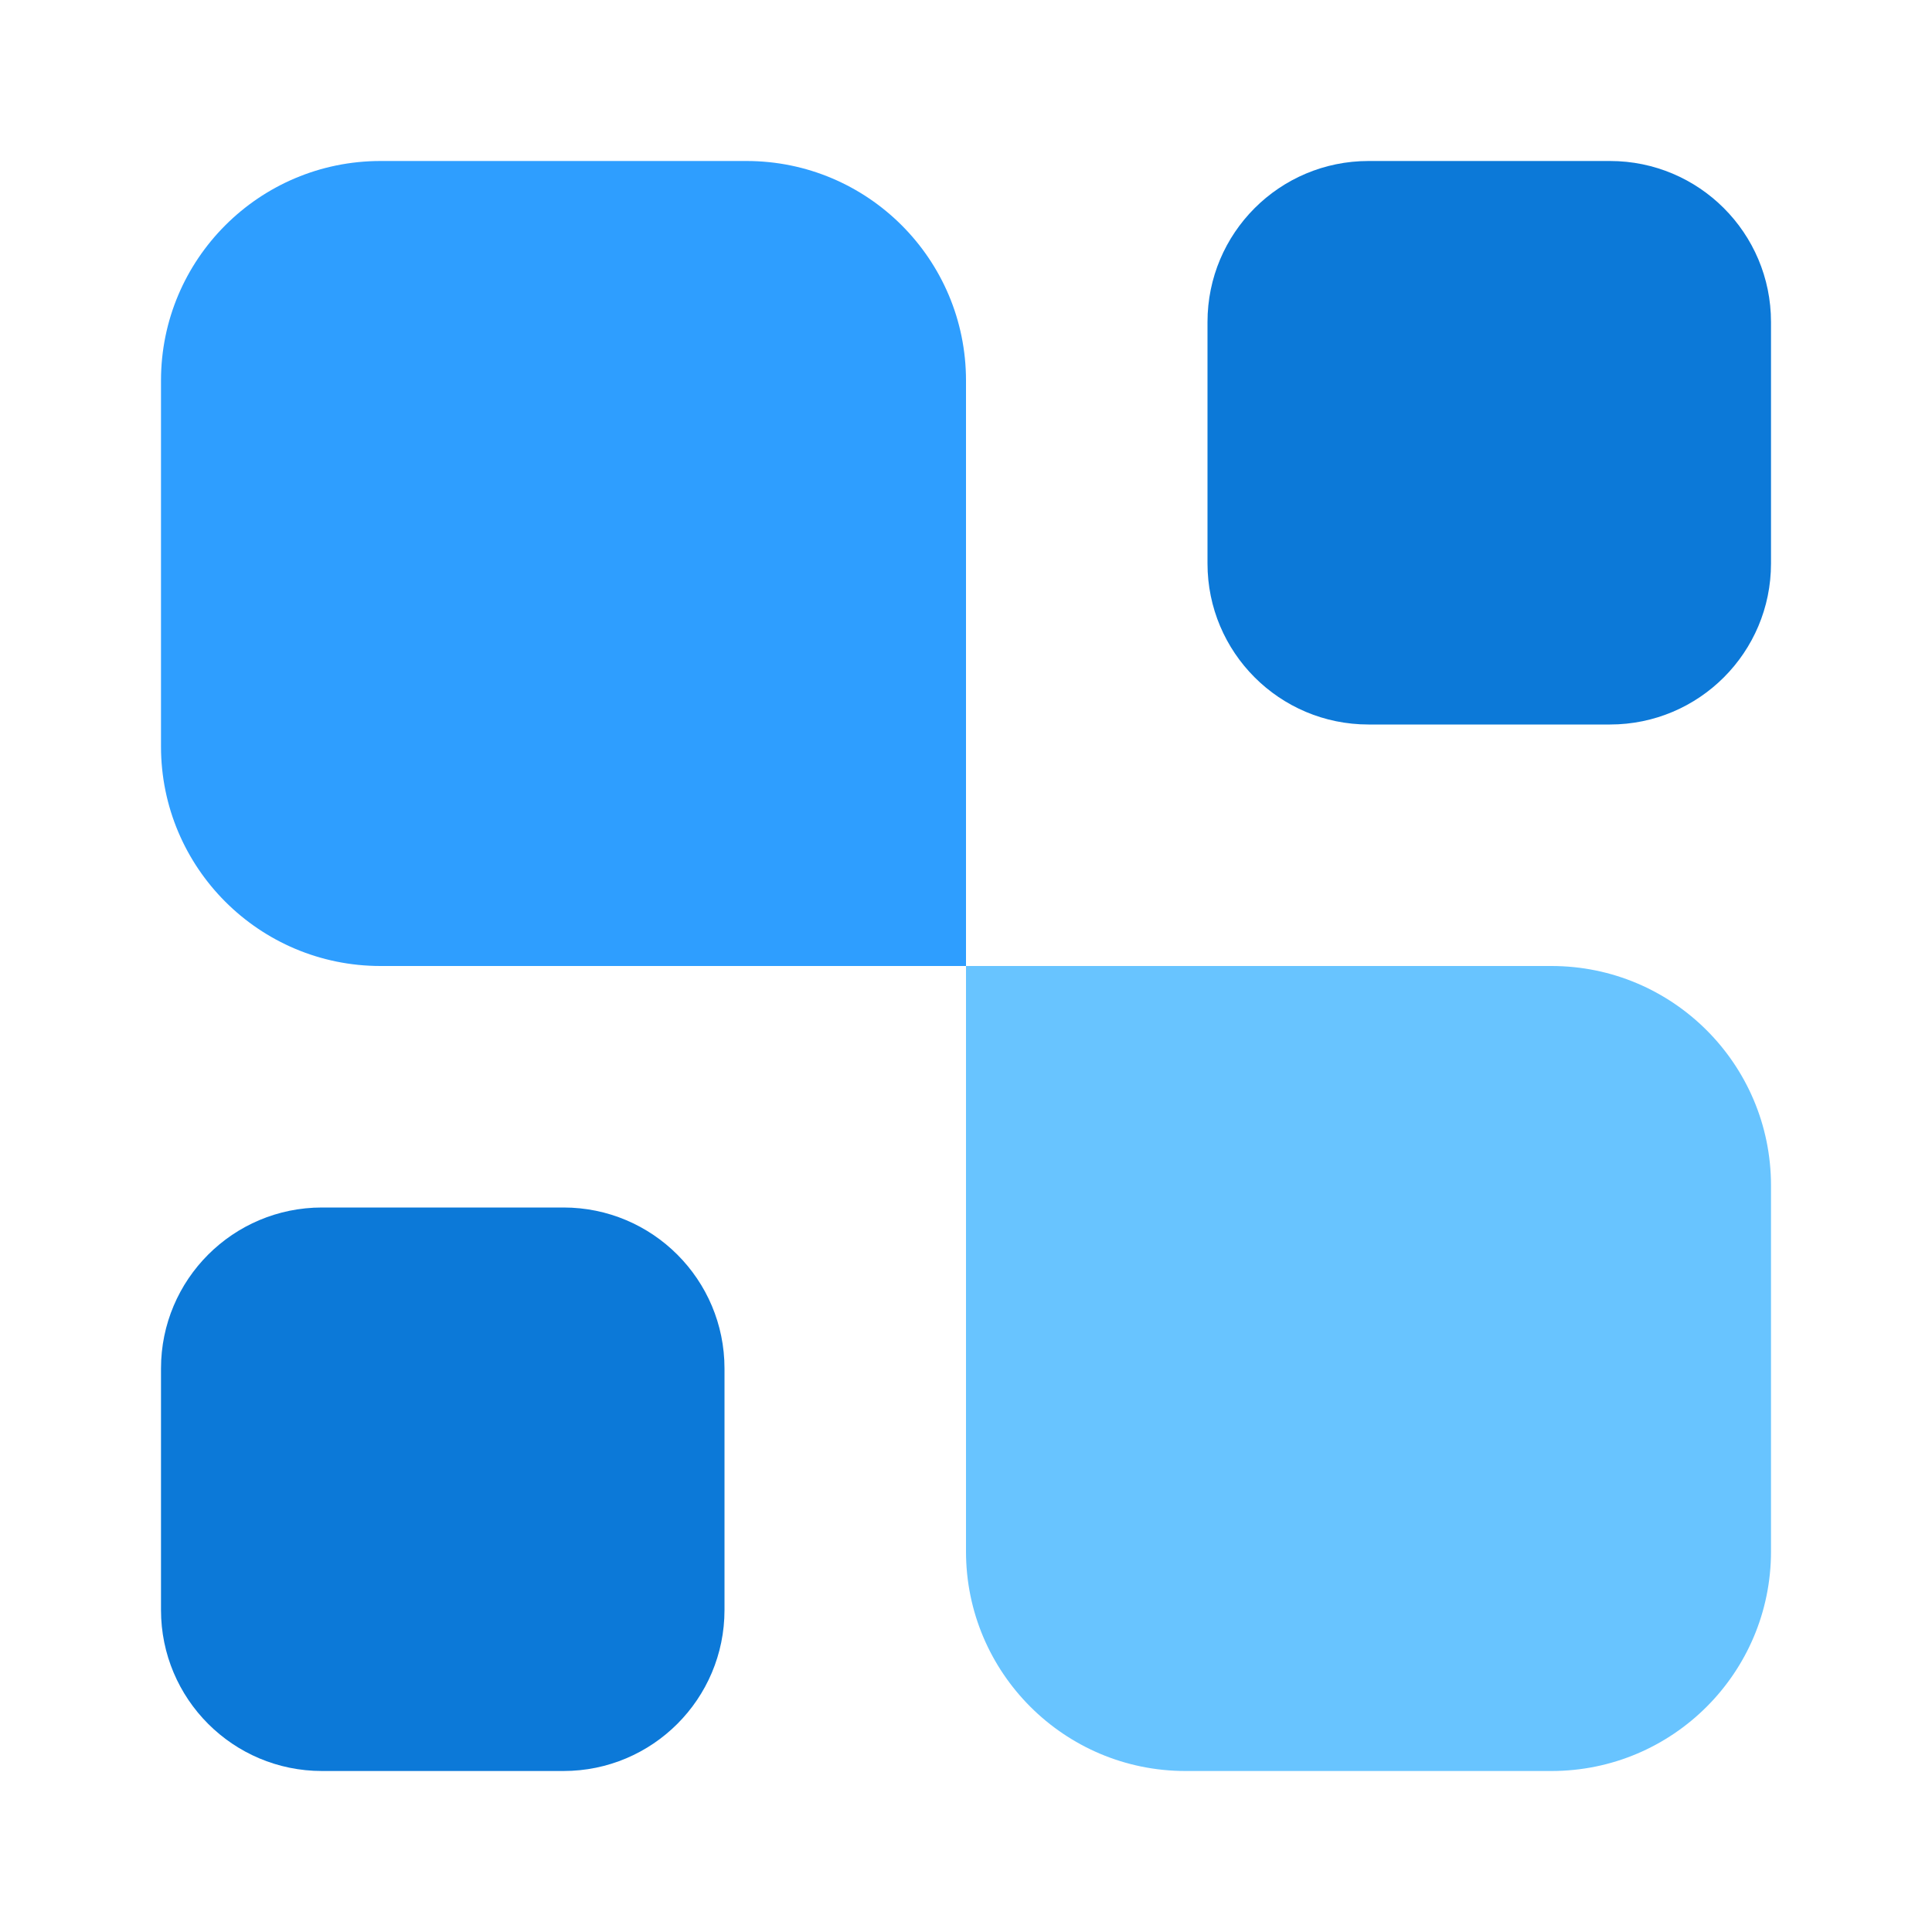
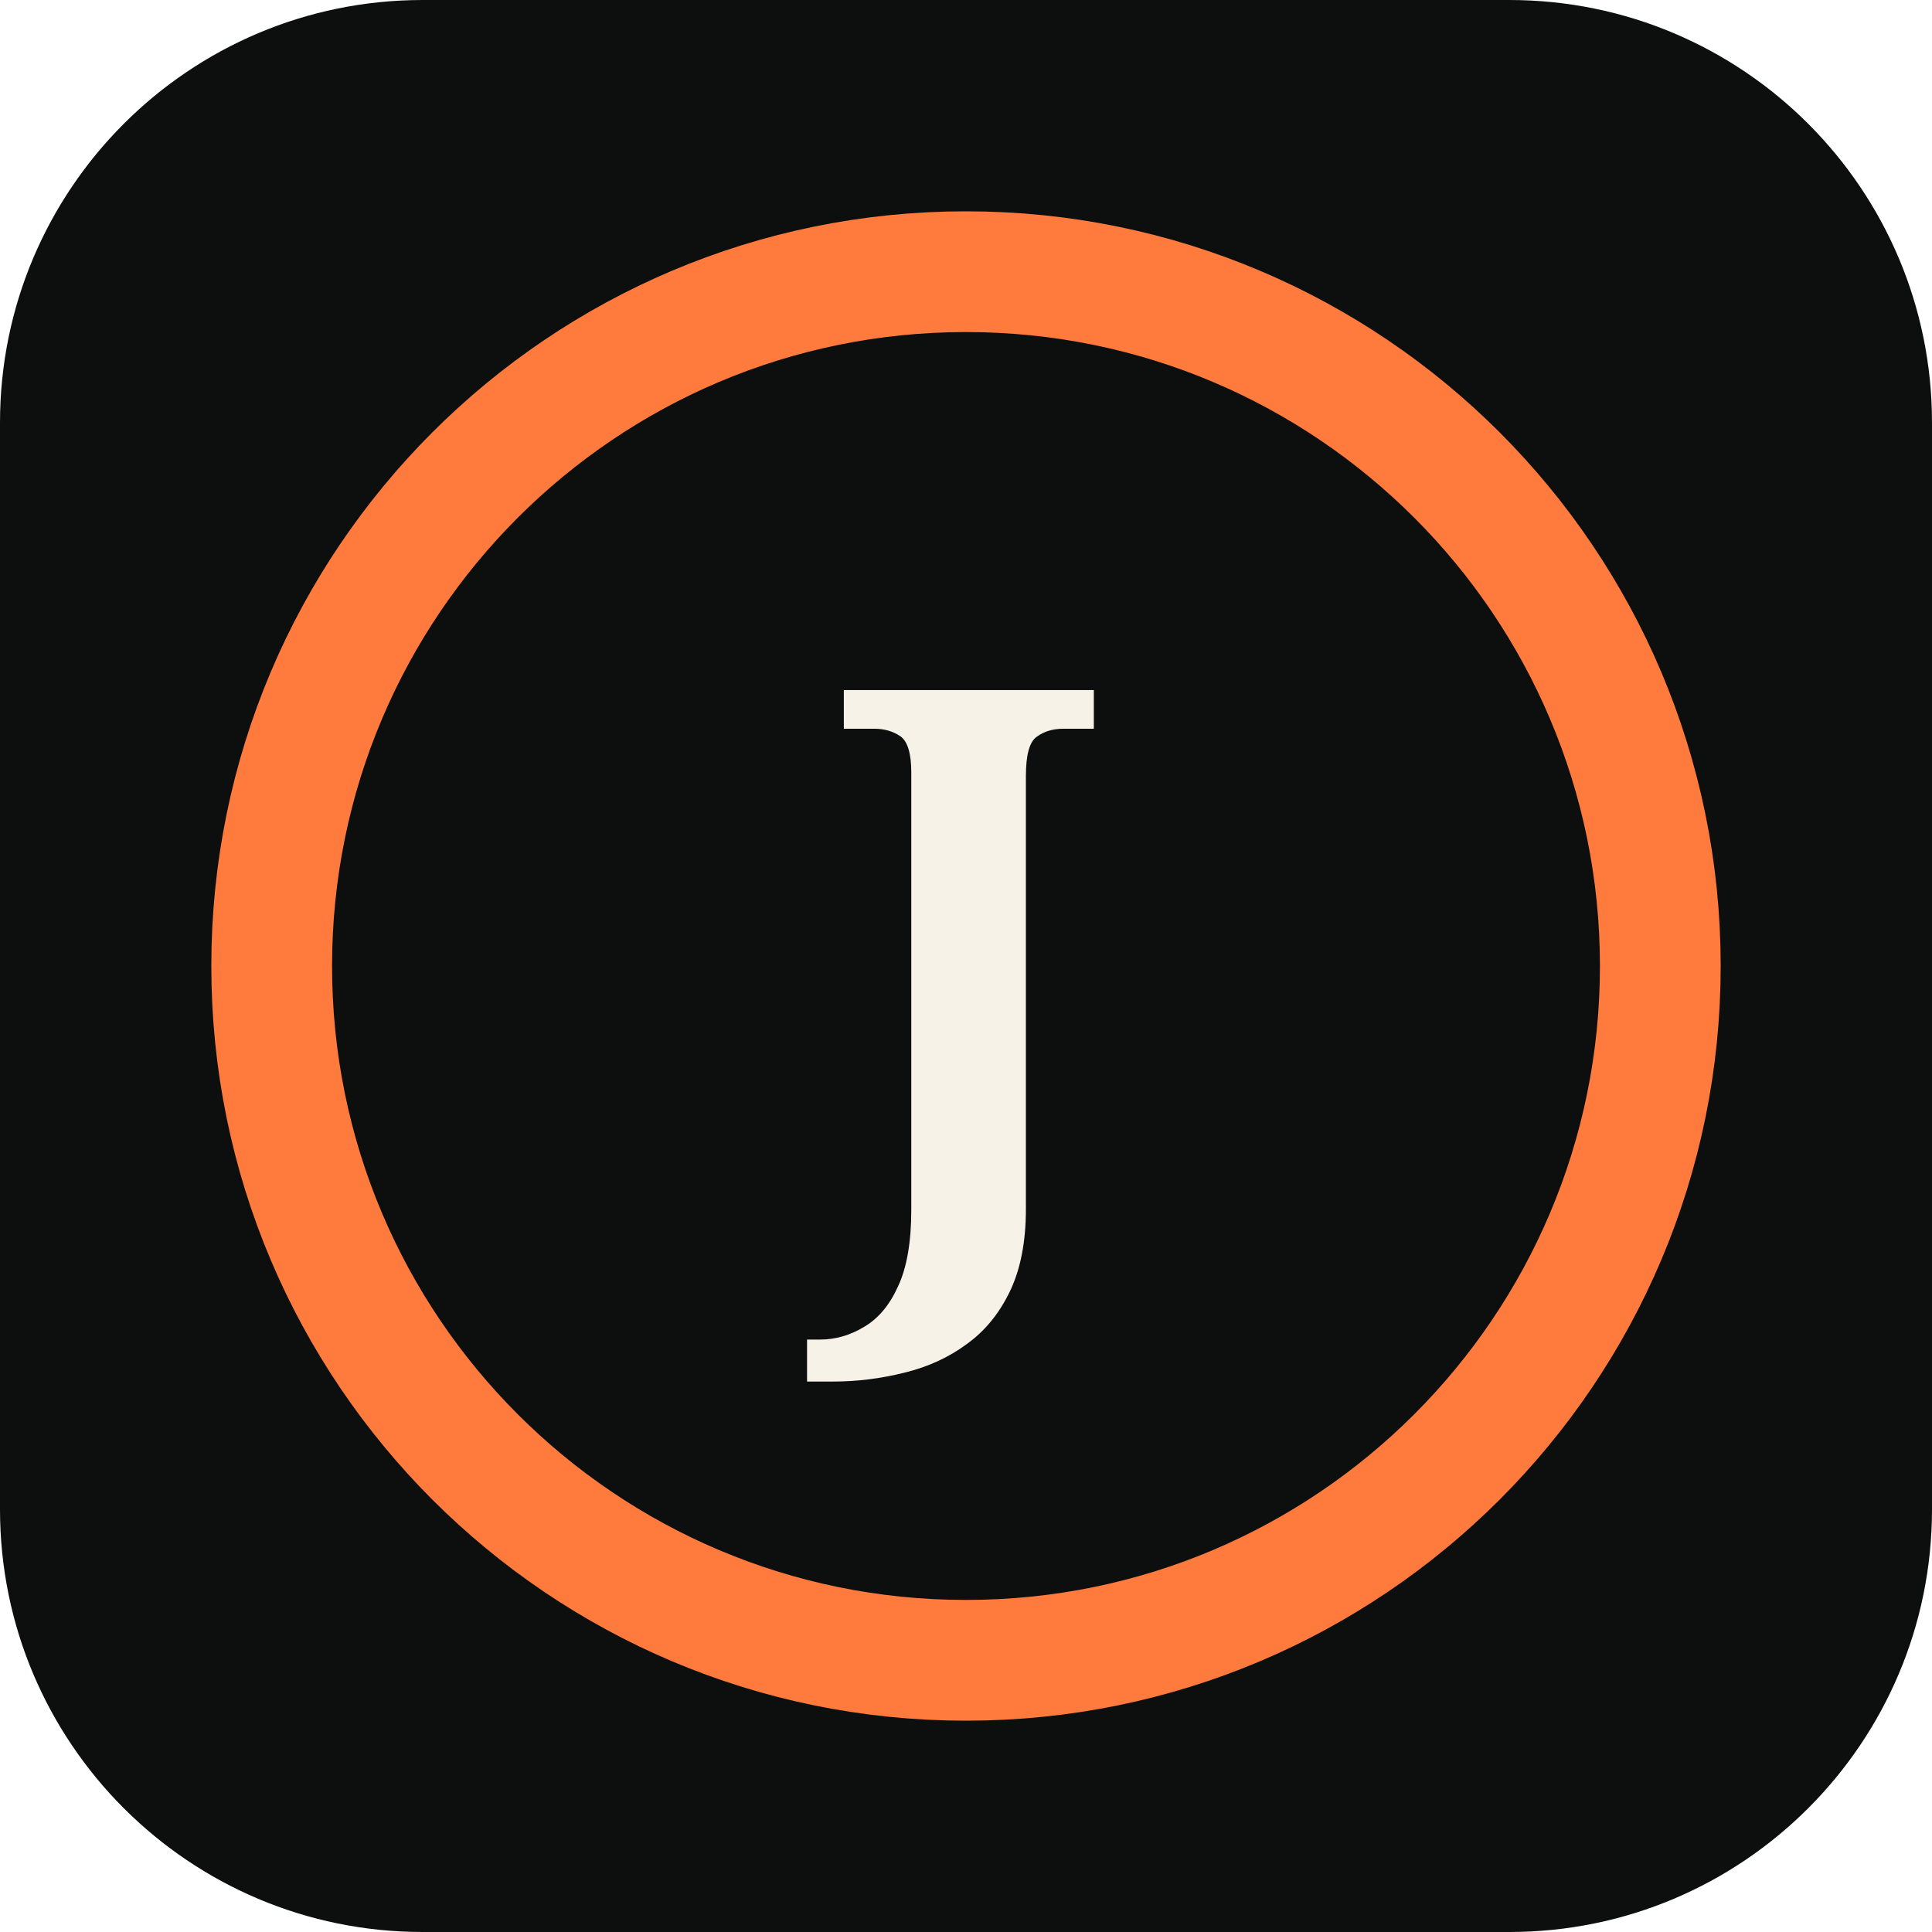
- <svg xmlns="http://www.w3.org/2000/svg" width="24" height="24" viewBox="0 0 24 24" fill="none">
-   <path d="M22 19.273C22 20.779 20.779 22 19.273 22H14.727C13.221 22 12 20.779 12 19.273V12H19.273C20.779 12 22 13.221 22 14.727V19.273Z" fill="#68C4FF" />
-   <path d="M20 2C21.105 2 22 2.895 22 4V7C22 8.105 21.105 9 20 9H17C15.895 9 15 8.105 15 7V4C15 2.895 15.895 2 17 2H20Z" fill="#0C79D8" />
-   <path d="M7 15C8.105 15 9 15.895 9 17V20C9 21.105 8.105 22 7 22H4C2.895 22 2 21.105 2 20V17C2 15.895 2.895 15 4 15H7Z" fill="#0C79D8" />
-   <path d="M12 12H4.727C3.221 12 2 10.779 2 9.273V4.727C2 3.221 3.221 2 4.727 2H9.273C10.779 2 12 3.221 12 4.727V12Z" fill="#2E9EFF" />
+ <svg xmlns="http://www.w3.org/2000/svg" viewBox="0 0 64 64">
+   <rect width="64" height="64" rx="14" fill="#0d0f0e" />
+   <circle cx="32" cy="32" r="23" fill="none" stroke="#ff7a3d" stroke-width="4" />
+   <text x="32" y="40" fill="#f7f2e8" font-family="serif" font-size="24" font-weight="700" text-anchor="middle">J</text>
</svg>
